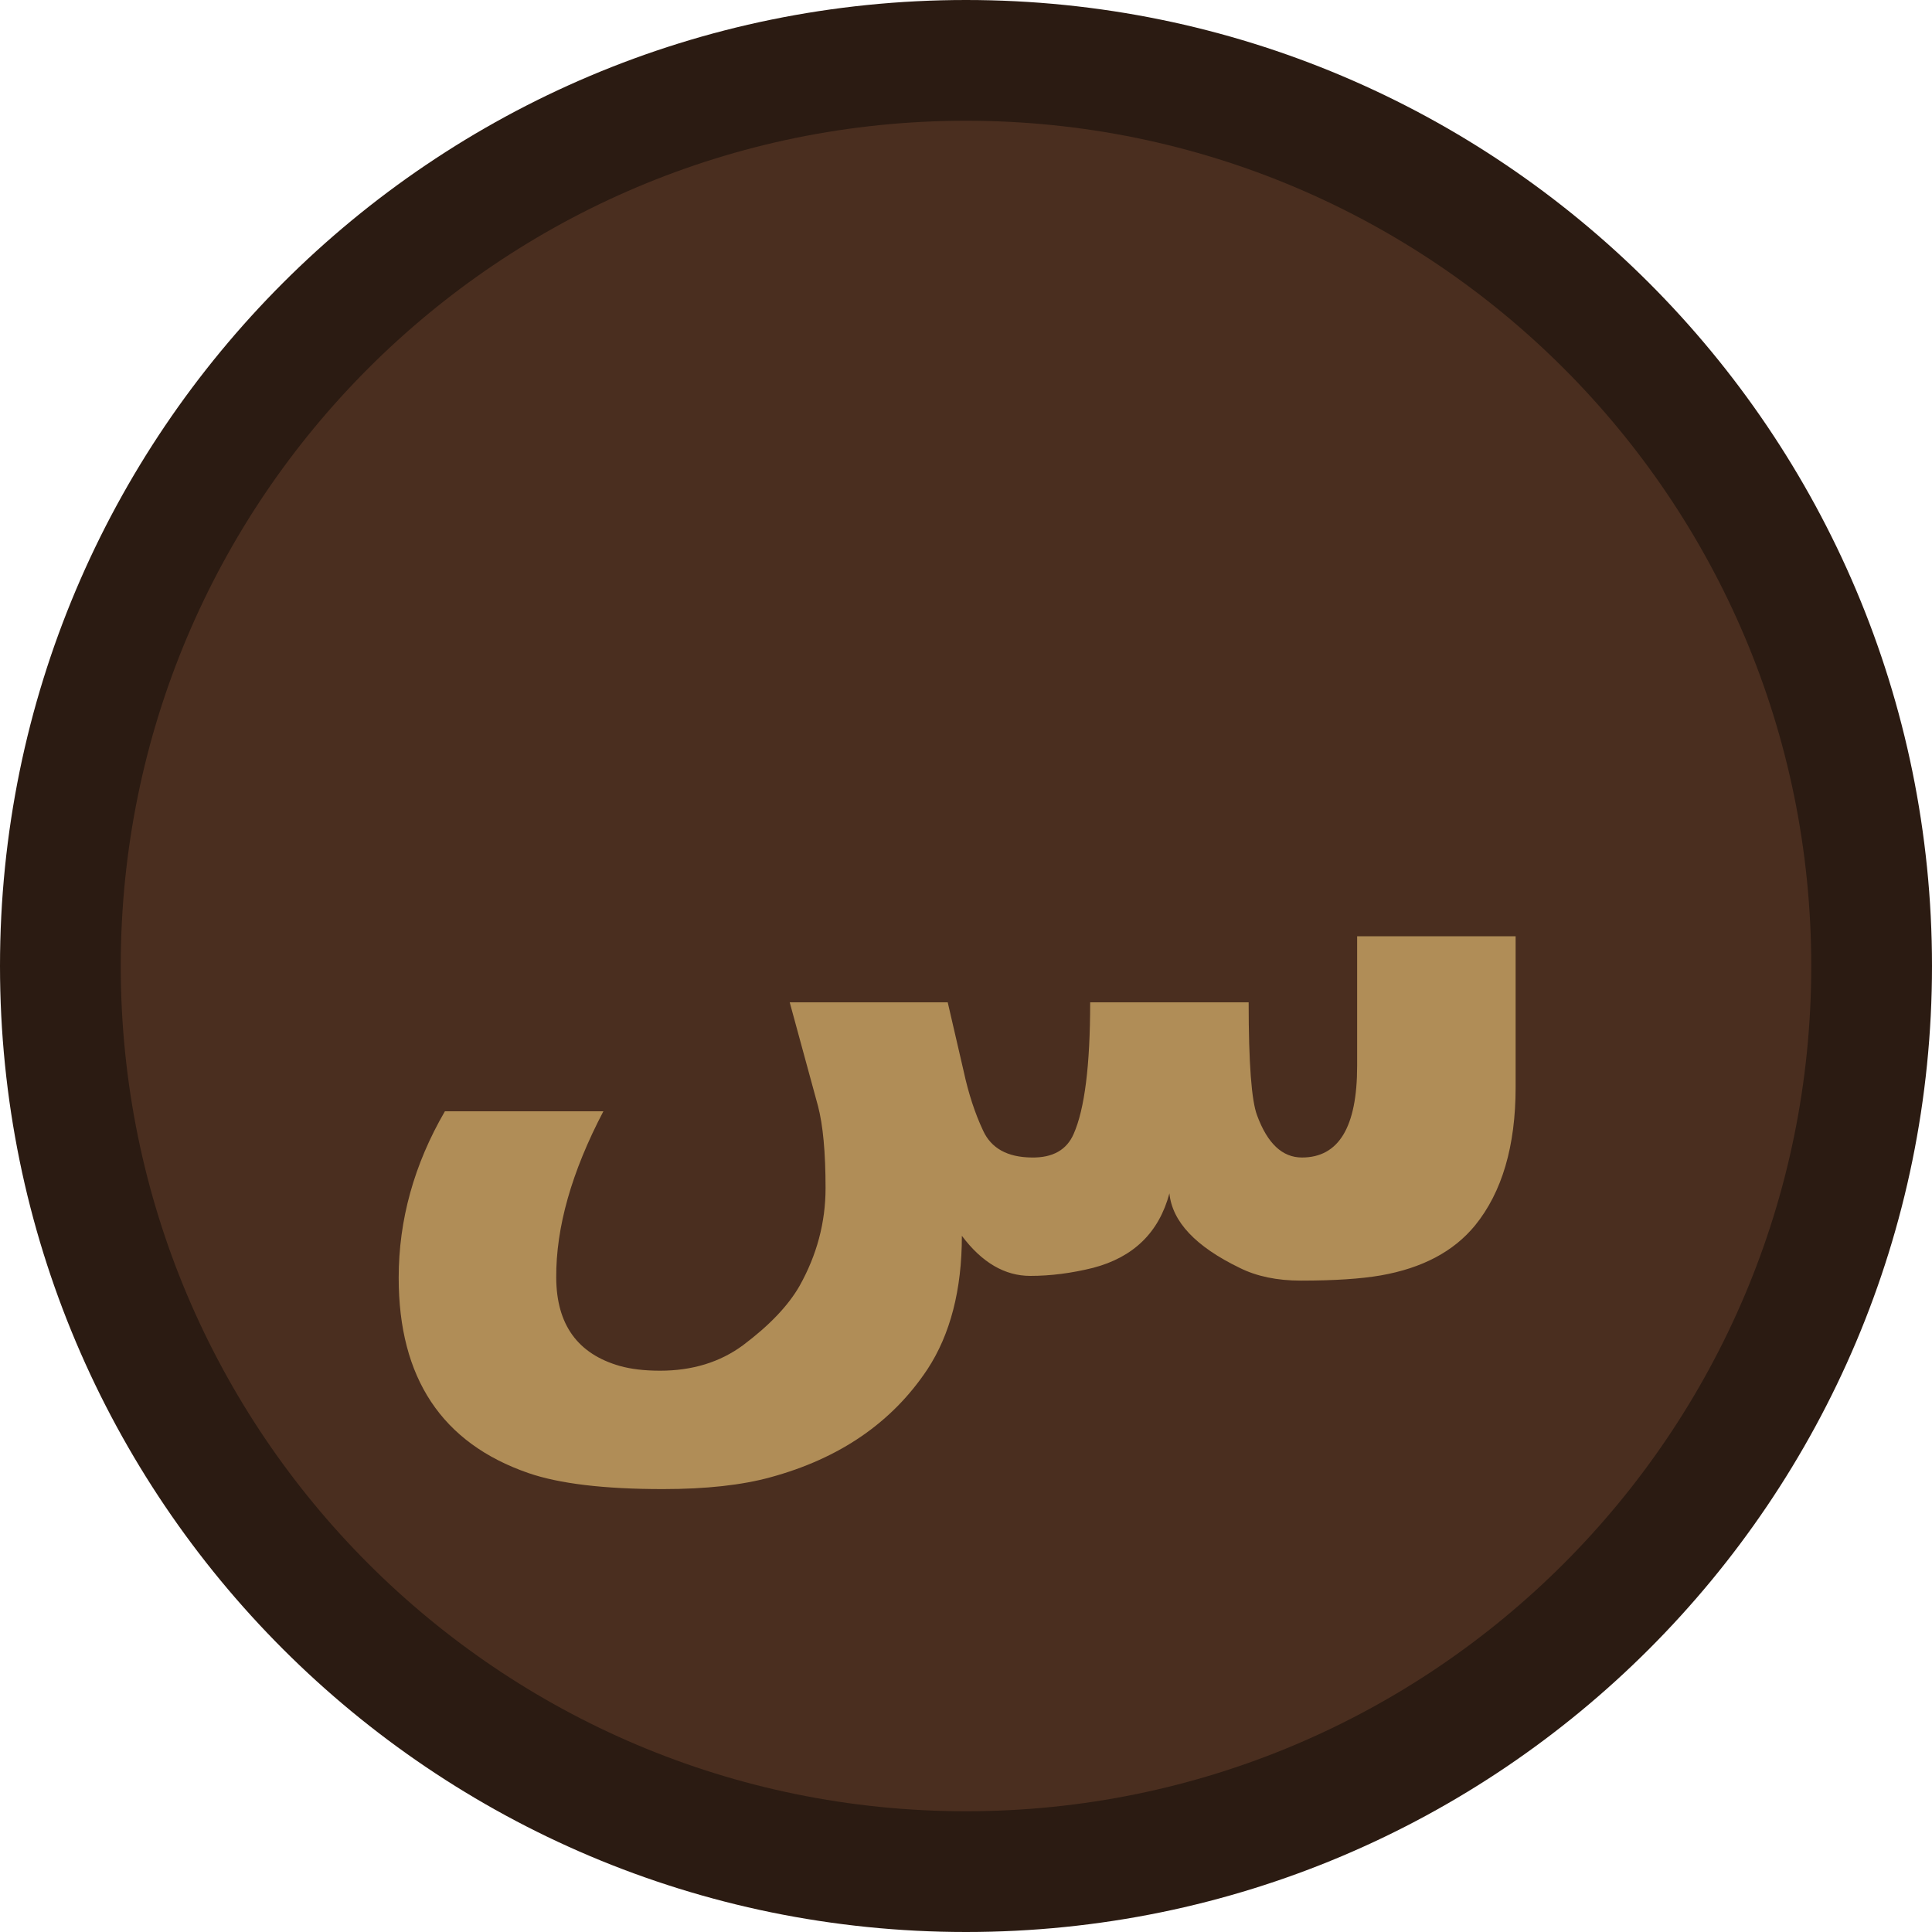
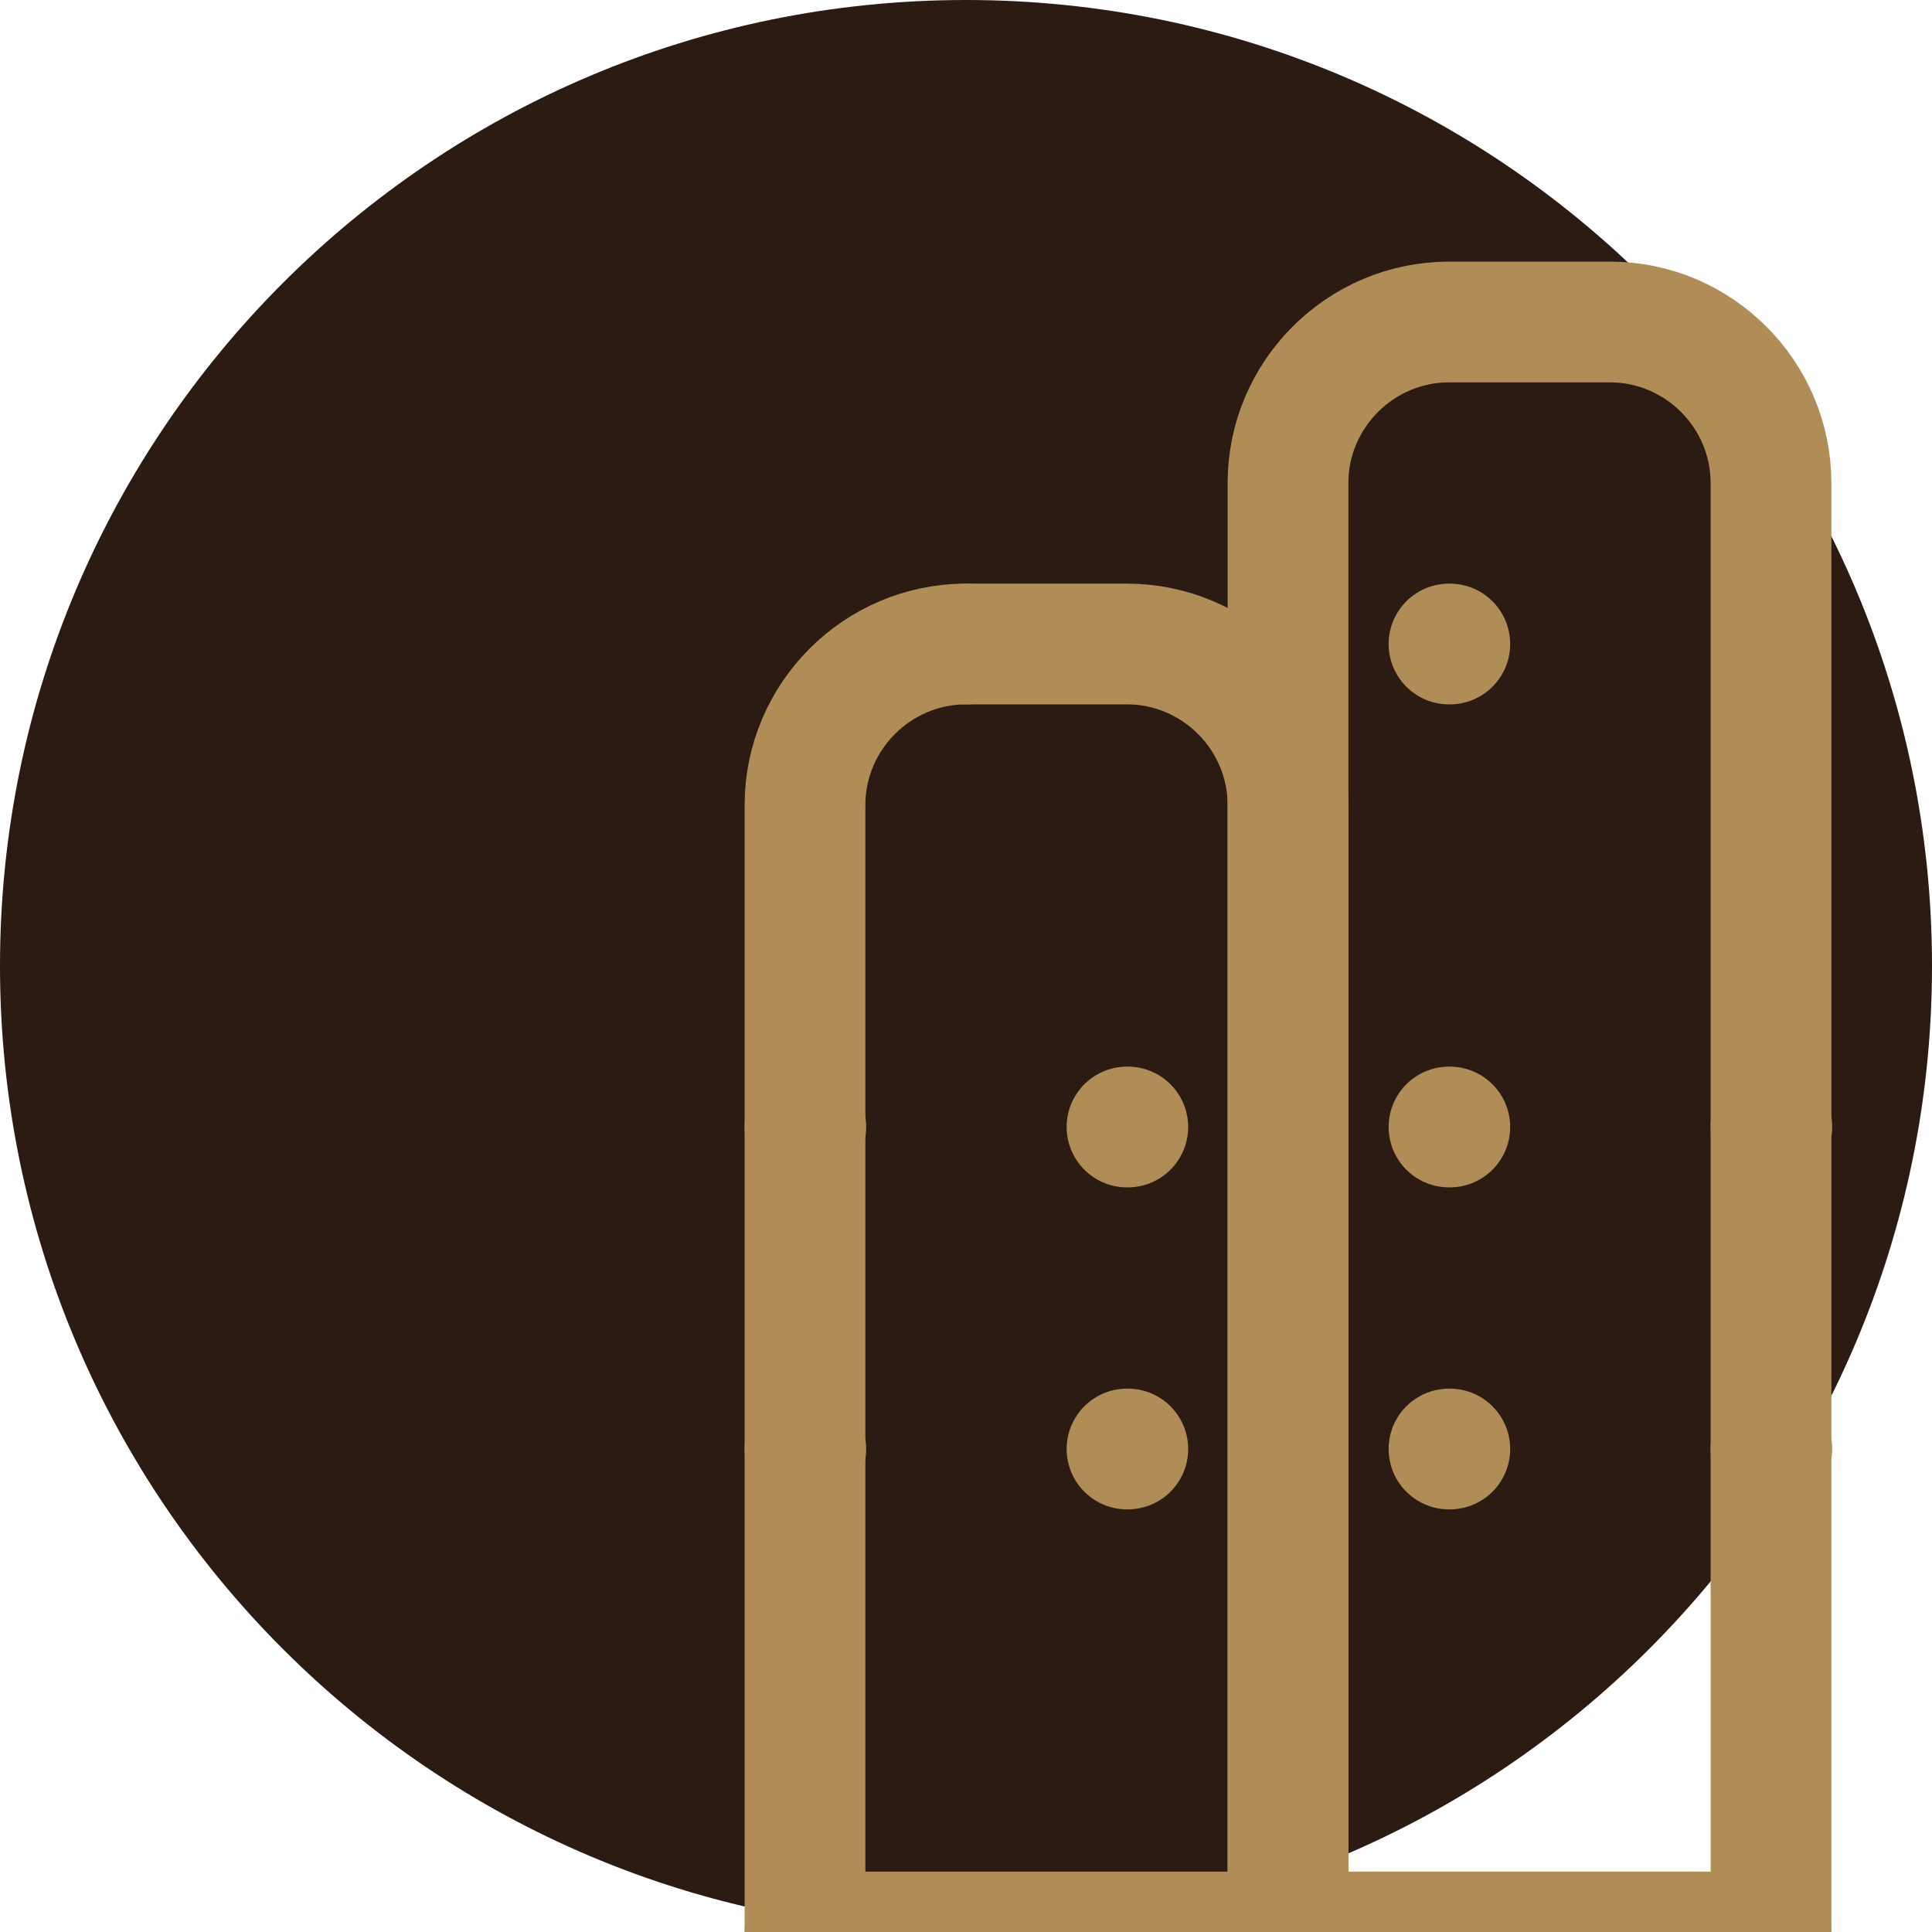
- <svg xmlns="http://www.w3.org/2000/svg" width="64" height="64" viewBox="0 0 64 64">
-   <circle cx="32" cy="32" r="32" fill="#2B1B12" />
-   <circle cx="32" cy="32" r="28" fill="#4A2E1F" />
-   <text x="32" y="42" text-anchor="middle" font-family="Arial, sans-serif" font-weight="900" font-size="30" fill="#B08D57">س</text>
+ <svg xmlns="http://www.w3.org/2000/svg" width="64" height="64" viewBox="0 0 24 24" fill="none">
+   <circle cx="12" cy="12" r="12" fill="#2B1B12" />
+   <g transform="translate(4,2)" stroke="#B08D57" stroke-width="1.5" stroke-linecap="round" stroke-linejoin="round" fill="none">
+     <path d="M6 22V8c0-1.1.9-2 2-2h2c1.1 0 2 .9 2 2v14" />
+     <path d="M18 22V4c0-1.1-.9-2-2-2h-2c-1.1 0-2 .9-2 2v18" />
+     <path d="M6 22h12" />
+     <path d="M6 12h.01" />
+     <path d="M10 12h.01" />
+     <path d="M14 12h.01" />
+     <path d="M18 12h.01" />
+     <path d="M6 16h.01" />
+     <path d="M10 16h.01" />
+     <path d="M14 16h.01" />
+     <path d="M18 16h.01" />
+     <path d="M8 6h.01" />
+     <path d="M14 6h.01" />
+   </g>
</svg>
